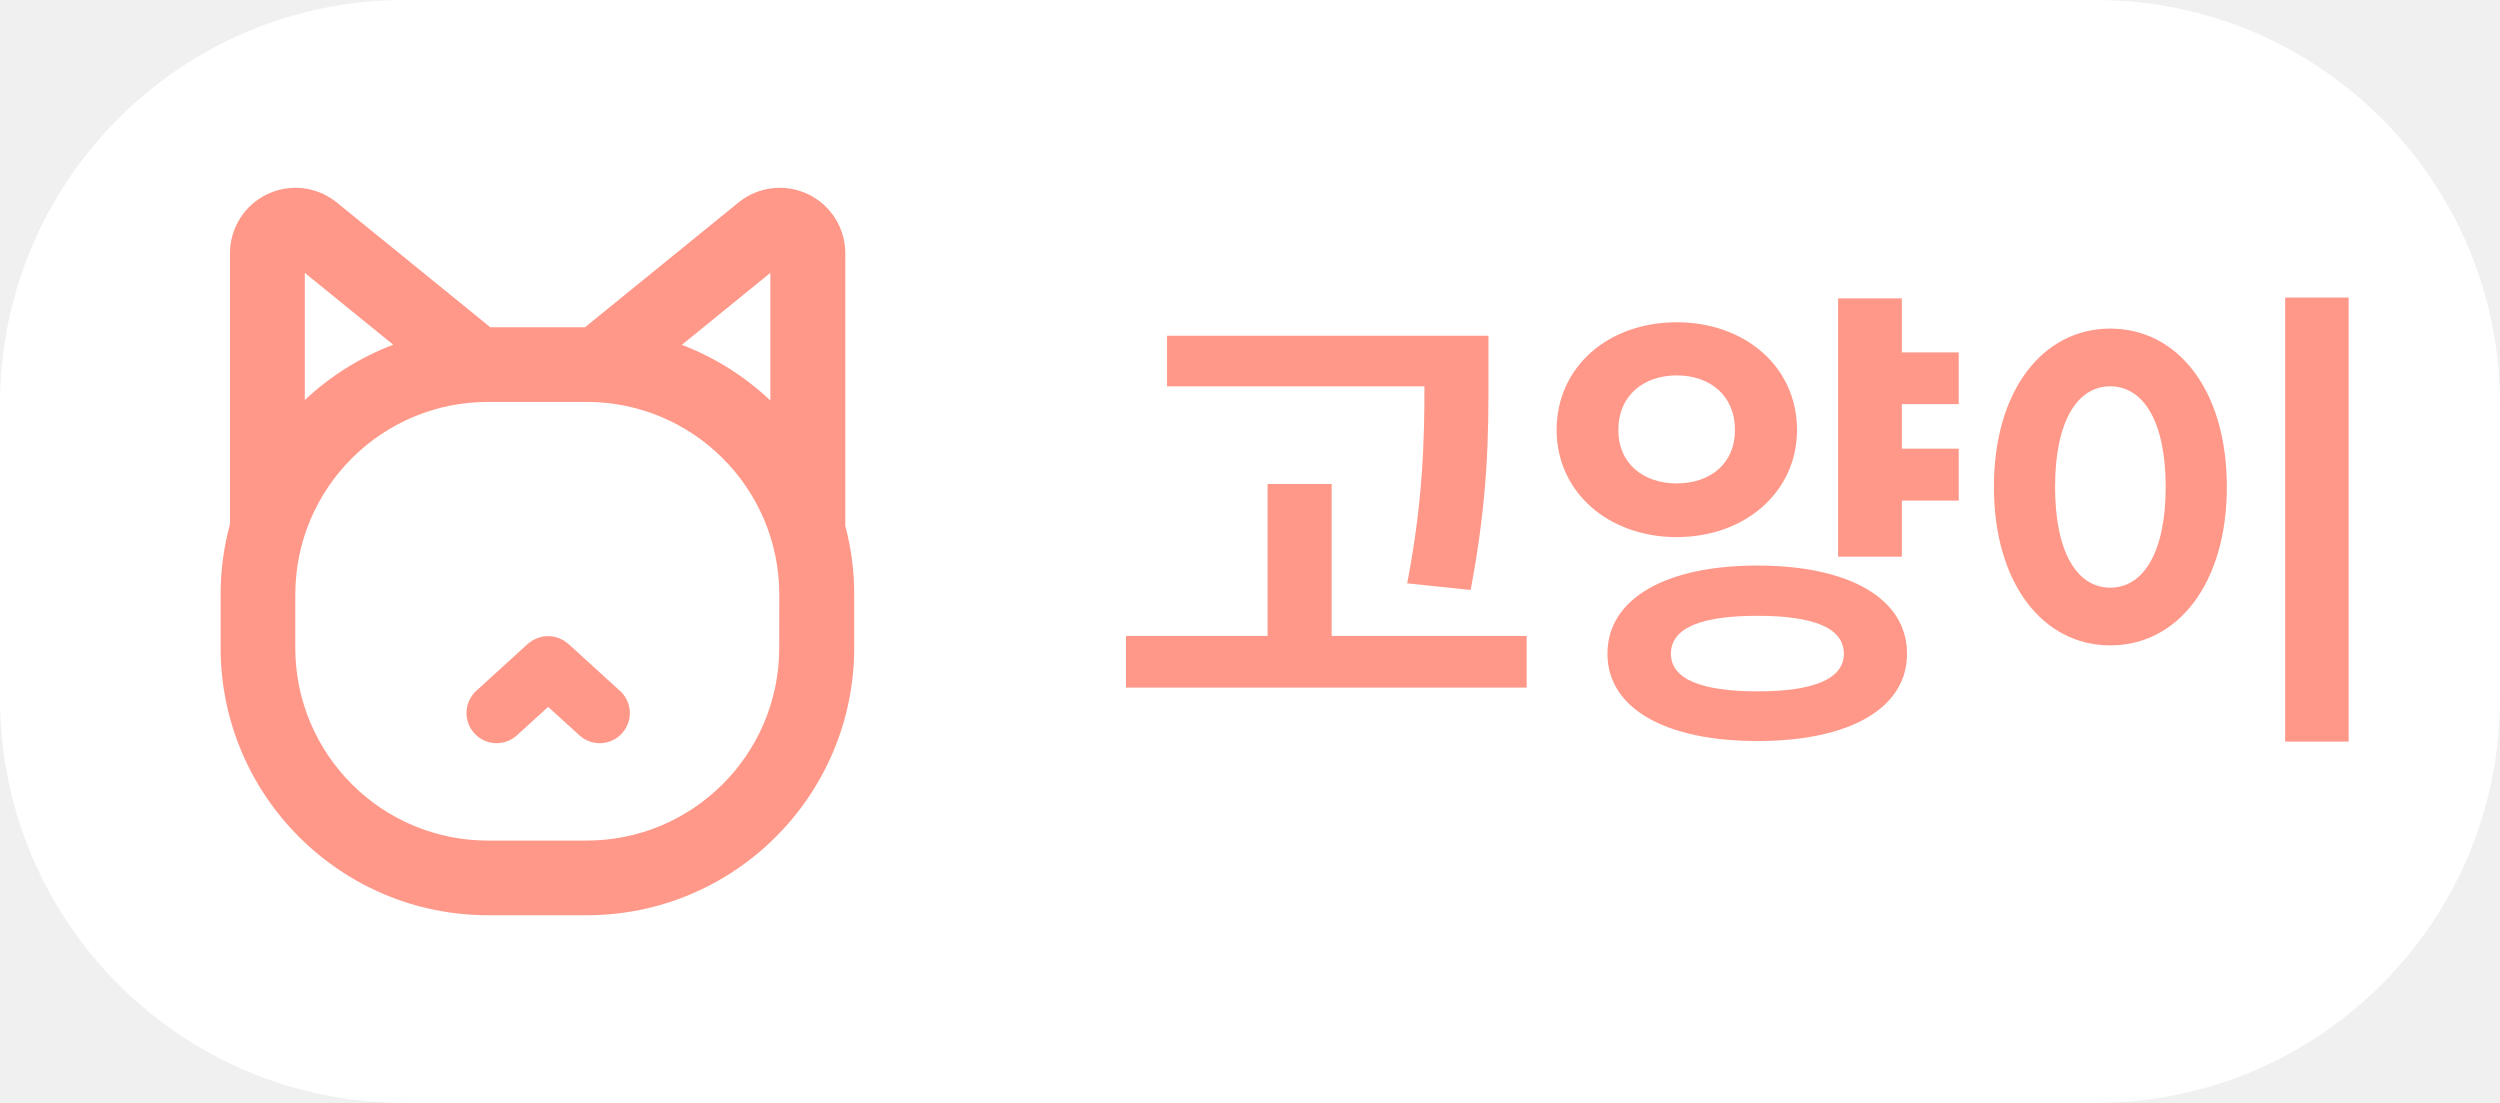
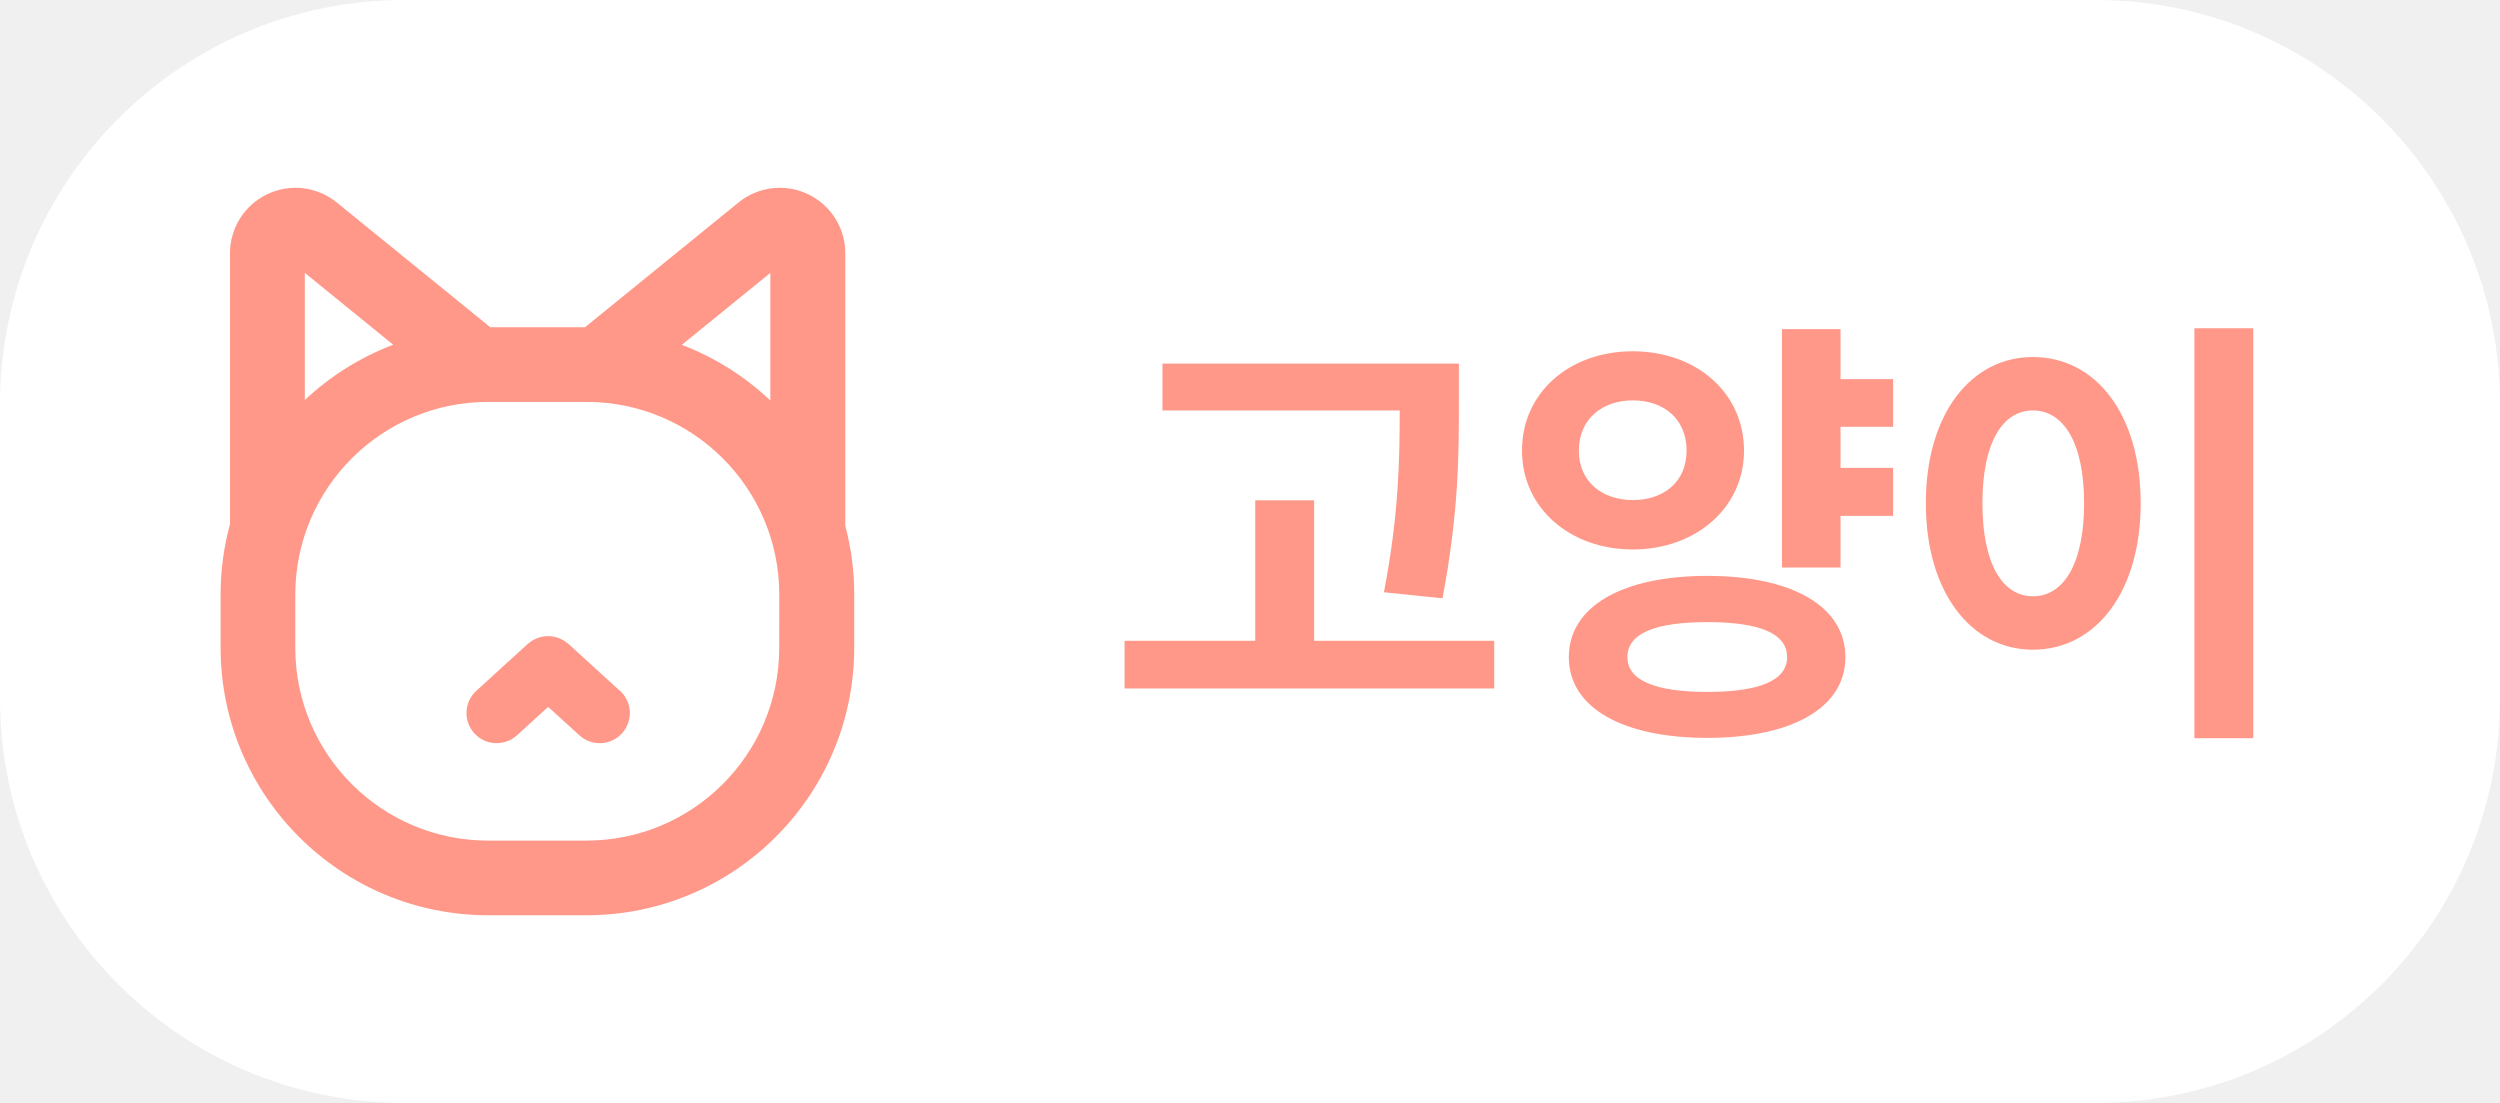
<svg xmlns="http://www.w3.org/2000/svg" id="그룹_3784" data-name="그룹 3784" width="136" height="60" viewBox="0 0 136 60">
  <rect id="사각형_1044" data-name="사각형 1044" width="136" height="60" rx="22" fill="#fff" />
-   <text id="고양이" transform="translate(56 12)" fill="#ff9888" font-size="26" font-weight="bold" font-family="" letter-spacing="-0.025em">
+   <text id="고양이" transform="translate(56 12)" fill="#ff9888" font-size="24" font-weight="bold" font-family="" letter-spacing="-0.025em">
    <tspan x="4.19" y="26">고양이</tspan>
  </text>
  <g id="그룹_4755" data-name="그룹 4755" transform="translate(12 10.213)">
    <path id="패스_271" data-name="패스 271" d="M222.178,167.292V152.446a3.562,3.562,0,0,0-5.812-2.749l-8.349,6.785h-5.152l-8.349-6.785a3.563,3.563,0,0,0-5.813,2.749V167.2a14.425,14.425,0,0,0-.509,3.8v2.954a14.56,14.56,0,0,0,14.571,14.516h5.326a14.56,14.56,0,0,0,14.571-14.516V171A14.441,14.441,0,0,0,222.178,167.292ZM218.1,153.525v6.941a14.613,14.613,0,0,0-4.816-3.027Zm-25.325,0,4.808,3.907a14.6,14.6,0,0,0-4.808,3.01Zm25.808,20.427a10.488,10.488,0,0,1-10.5,10.456h-5.326a10.488,10.488,0,0,1-10.5-10.456V171a10.488,10.488,0,0,1,10.5-10.456h5.326A10.488,10.488,0,0,1,218.586,171Z" transform="translate(-188.193 -148.893)" fill="#ff9888" />
    <path id="패스_272" data-name="패스 272" d="M222.242,200.518l-2.8-2.553c-.022-.02-.048-.033-.07-.052a1.638,1.638,0,0,0-.138-.1,1.546,1.546,0,0,0-.136-.08,1.592,1.592,0,0,0-.145-.068c-.05-.02-.1-.038-.154-.053s-.1-.026-.145-.036a1.525,1.525,0,0,0-.164-.023,1.471,1.471,0,0,0-.148-.007c-.055,0-.109,0-.164.008s-.1.012-.149.022a1.462,1.462,0,0,0-.158.039c-.049.015-.1.031-.144.05a1.575,1.575,0,0,0-.151.071c-.045.024-.089.05-.132.078a1.577,1.577,0,0,0-.139.1c-.022.019-.048.032-.069.051l-2.8,2.553a1.639,1.639,0,1,0,2.207,2.424l1.7-1.548,1.7,1.548a1.639,1.639,0,0,0,2.208-2.424Z" transform="translate(-200.523 -173.153)" fill="#ff9888" />
  </g>
</svg>
